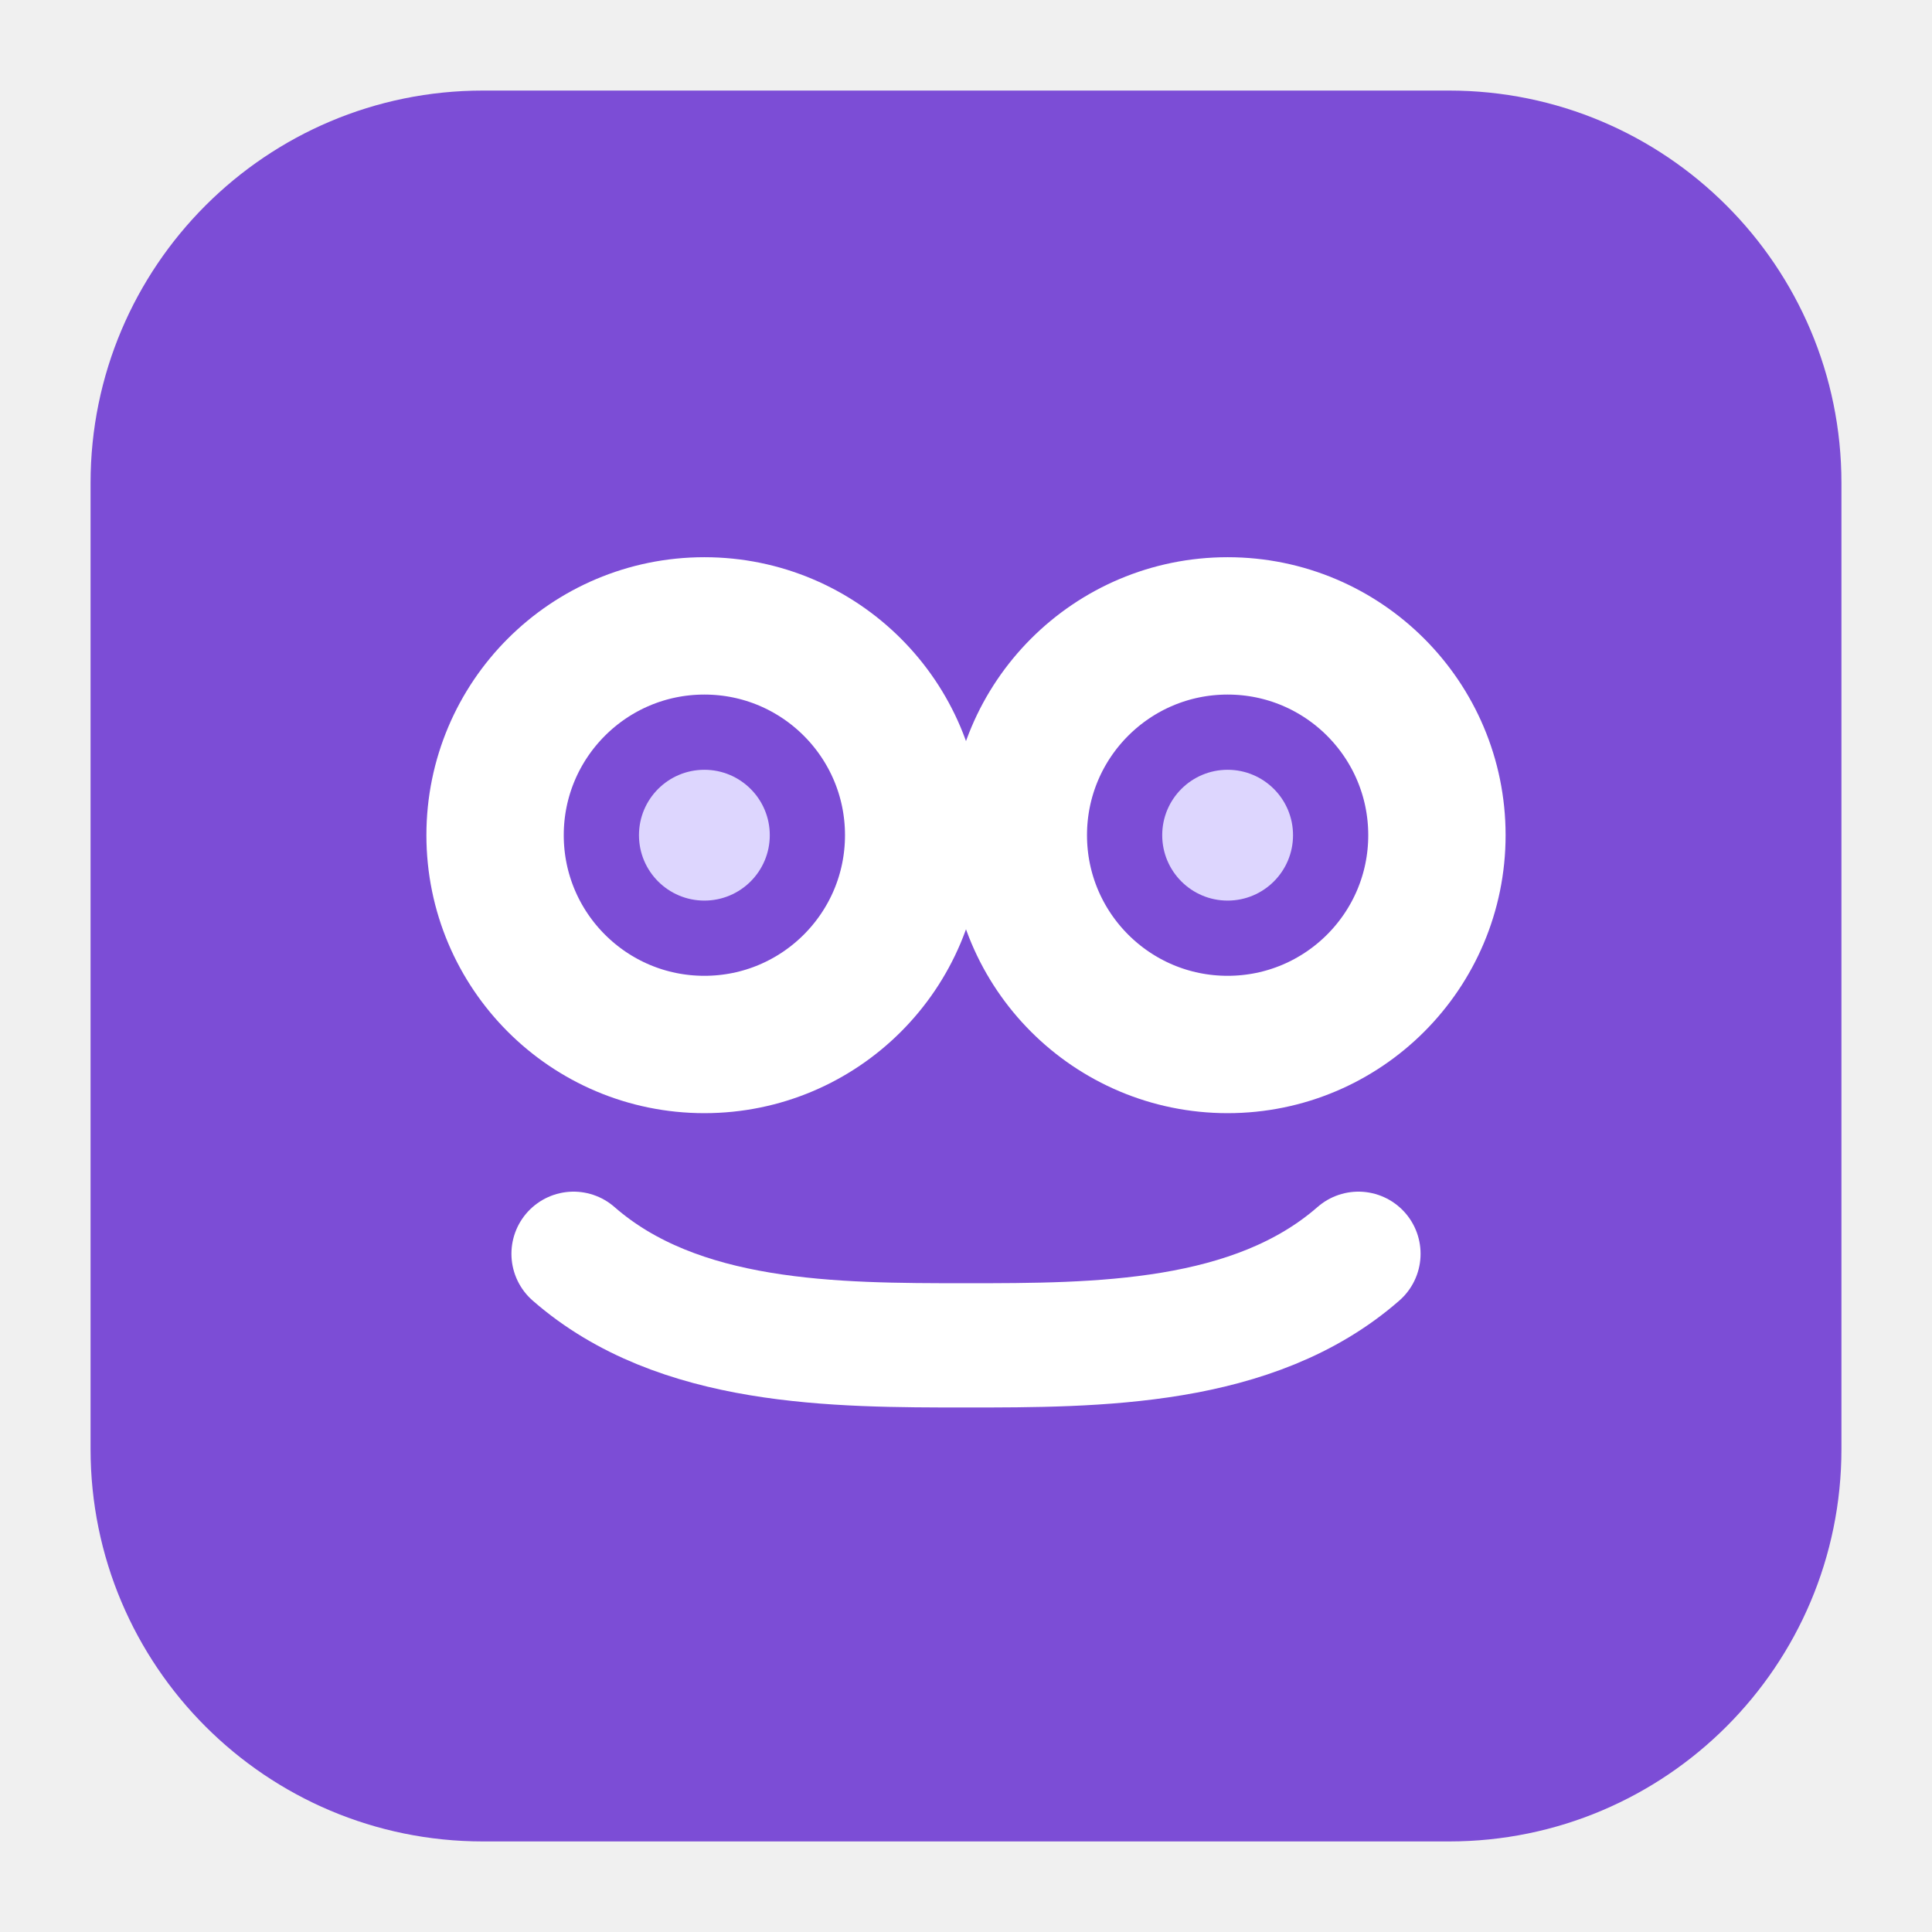
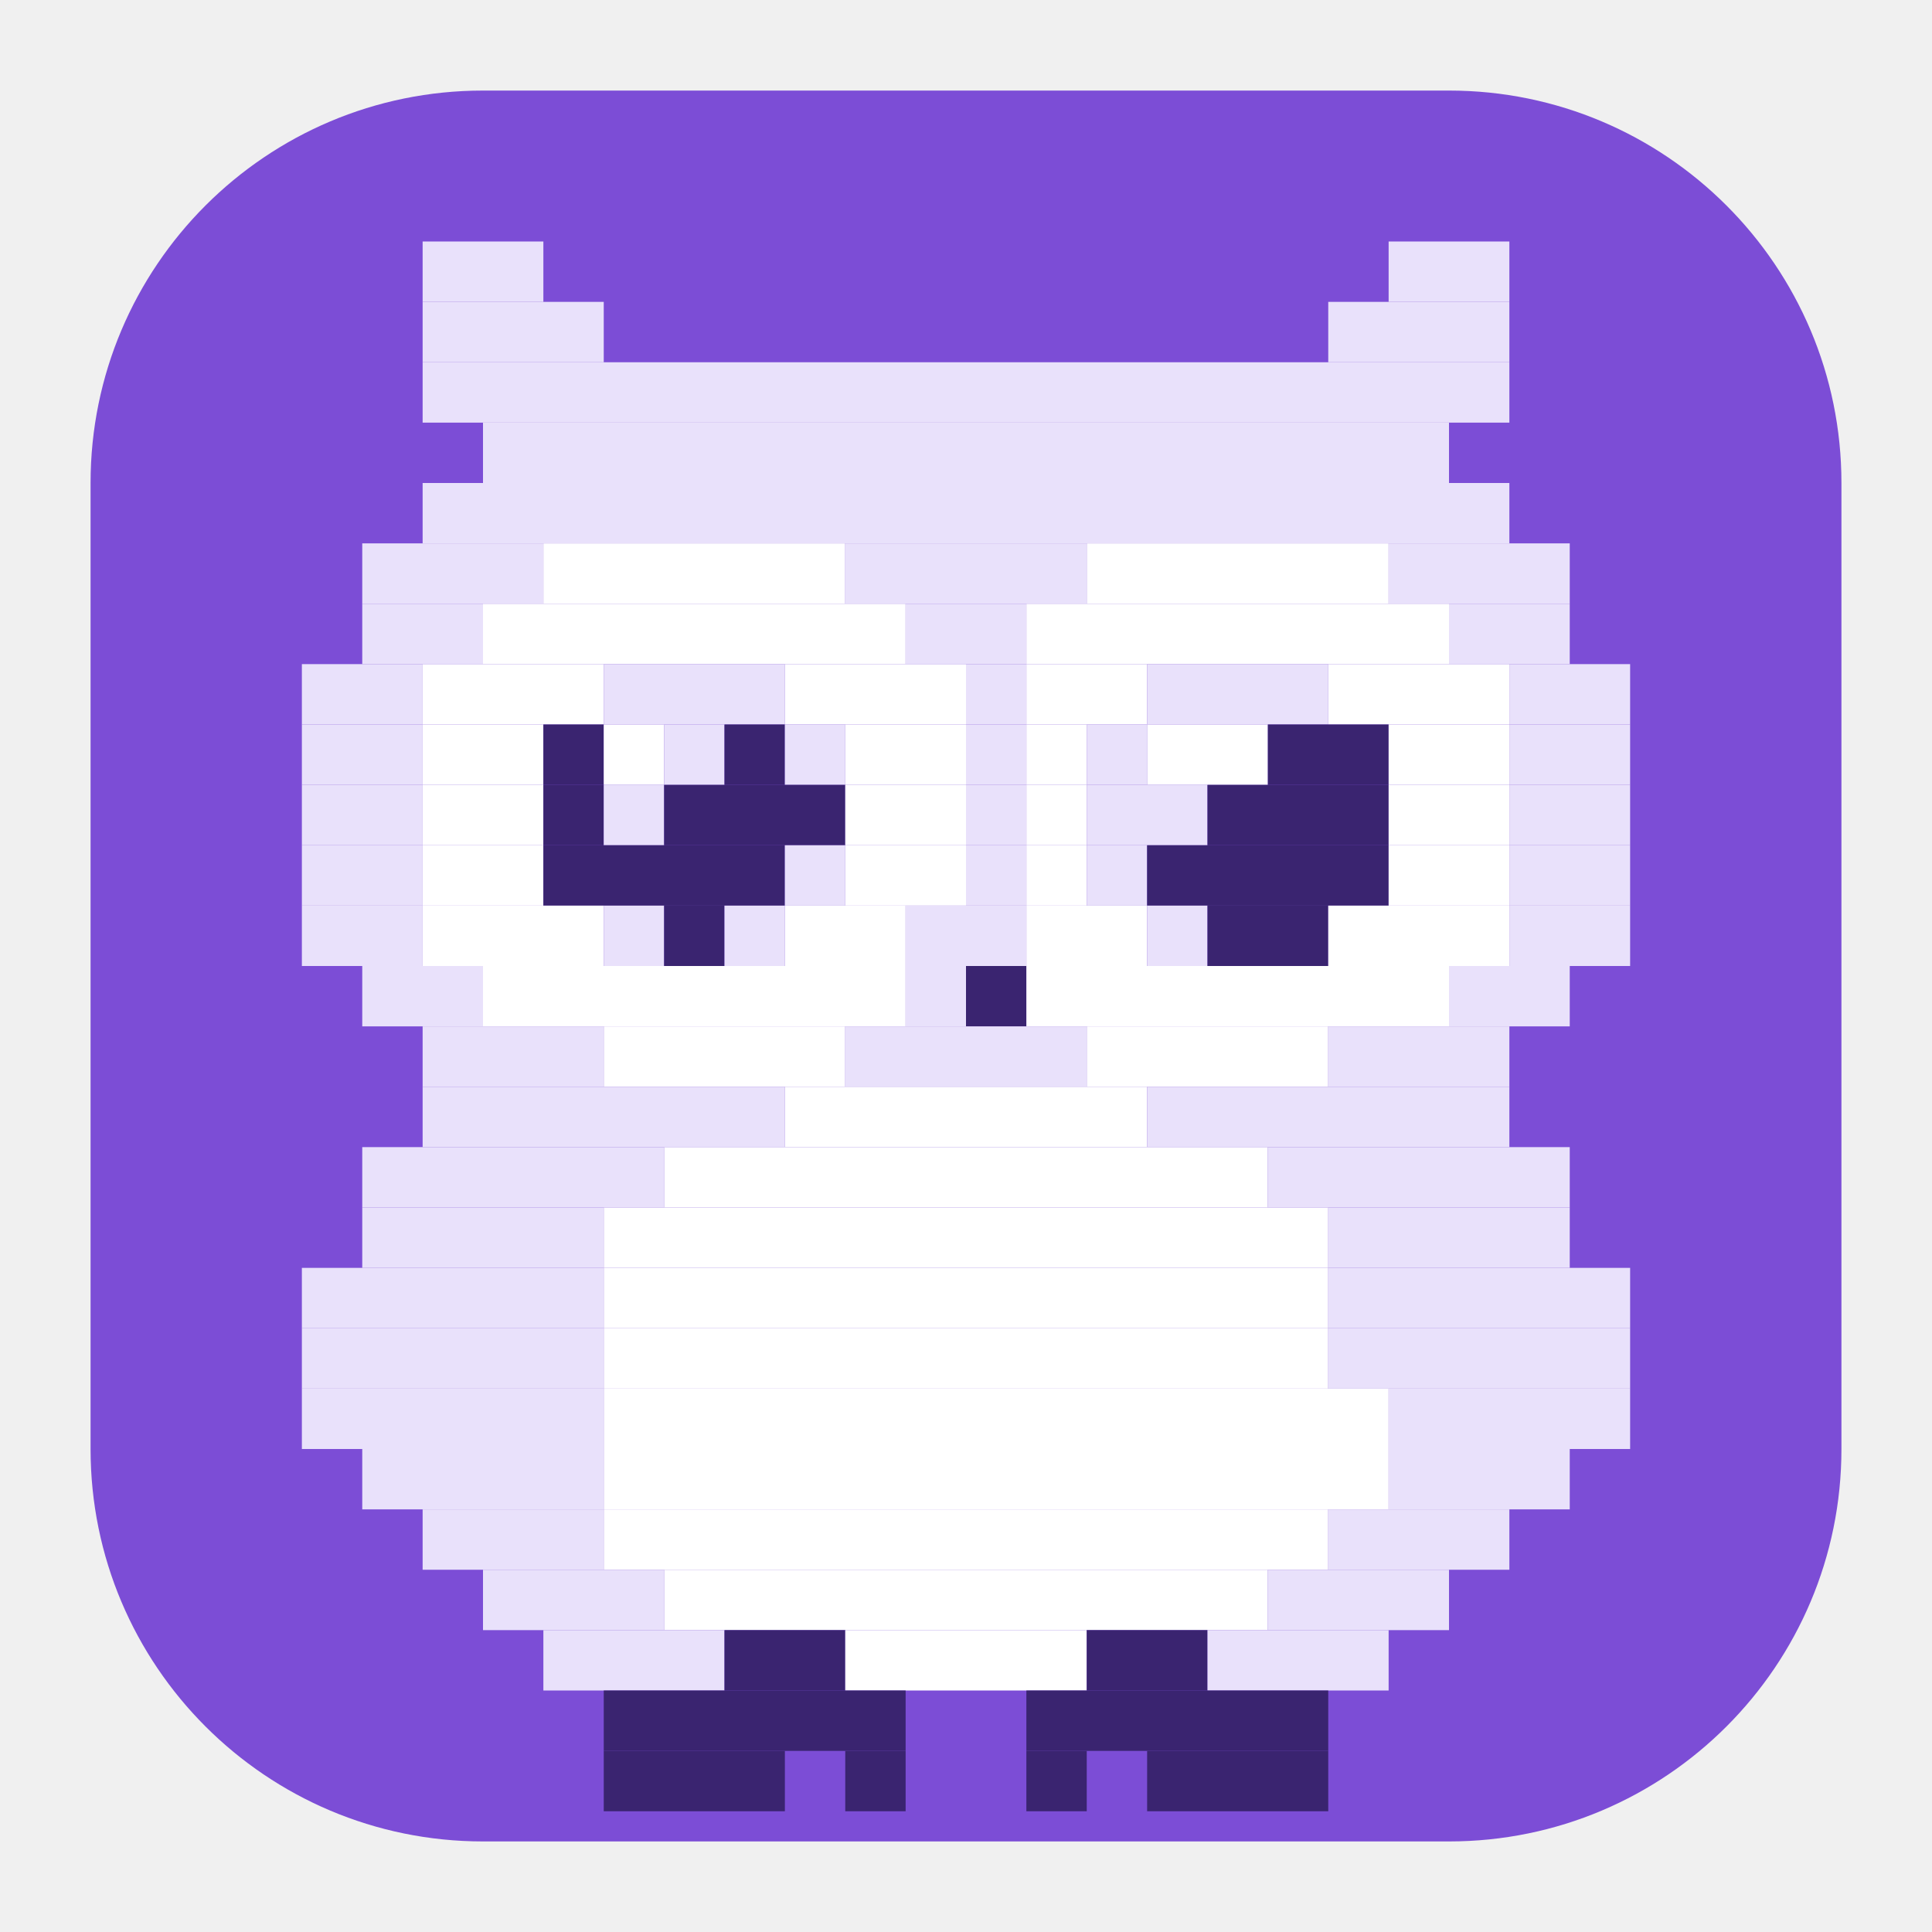
<svg xmlns="http://www.w3.org/2000/svg" width="256" height="256" viewBox="0 0 256 256">
  <rect x="12" y="12" width="232" height="232" rx="52" fill="#7c4dd6" />
-   <svg x="24" y="24" width="208" height="208" viewBox="0 0 24 24" fill="none" stroke="#ffffff">
-     <circle cx="8" cy="10" r="3.2" stroke-width="2.1" />
-     <circle cx="16" cy="10" r="3.2" stroke-width="2.1" />
-     <circle cx="8" cy="10" r="1" stroke="none" fill="#ddd6fe" />
-     <circle cx="16" cy="10" r="1" stroke="none" fill="#ddd6fe" />
-     <path d="M6 16.4c1.6 1.4 4 1.4 6 1.4s4.4 0 6-1.4" stroke-width="1.9" stroke-linecap="round" />
-   </svg>
+   <rect x="56.00" y="32.00" width="16.00" height="8.00" fill="#e9e1fb" />
+   <rect x="184.00" y="32.00" width="16.00" height="8.00" fill="#e9e1fb" />
+   <rect x="56.00" y="40.00" width="24.00" height="8.00" fill="#e9e1fb" />
+   <rect x="176.00" y="40.00" width="24.00" height="8.00" fill="#e9e1fb" />
+   <rect x="56.00" y="48.00" width="144.00" height="8.00" fill="#e9e1fb" />
+   <rect x="64.00" y="56.00" width="128.00" height="8.00" fill="#e9e1fb" />
+   <rect x="56.00" y="64.00" width="144.00" height="8.00" fill="#e9e1fb" />
+   <rect x="48.00" y="72.00" width="24.00" height="8.00" fill="#e9e1fb" />
+   <rect x="72.00" y="72.00" width="40.00" height="8.00" fill="#ffffff" />
+   <rect x="112.00" y="72.00" width="32.00" height="8.00" fill="#e9e1fb" />
+   <rect x="144.00" y="72.00" width="40.00" height="8.00" fill="#ffffff" />
+   <rect x="184.00" y="72.00" width="24.00" height="8.00" fill="#e9e1fb" />
+   <rect x="48.00" y="80.00" width="16.00" height="8.00" fill="#e9e1fb" />
+   <rect x="64.00" y="80.00" width="56.00" height="8.00" fill="#ffffff" />
+   <rect x="120.00" y="80.00" width="16.00" height="8.00" fill="#e9e1fb" />
+   <rect x="136.00" y="80.00" width="56.00" height="8.00" fill="#ffffff" />
+   <rect x="192.00" y="80.00" width="16.00" height="8.00" fill="#e9e1fb" />
+   <rect x="40.00" y="88.00" width="16.00" height="8.00" fill="#e9e1fb" />
+   <rect x="56.00" y="88.00" width="24.00" height="8.00" fill="#ffffff" />
+   <rect x="80.00" y="88.00" width="24.00" height="8.00" fill="#e9e1fb" />
+   <rect x="104.00" y="88.00" width="24.00" height="8.00" fill="#ffffff" />
+   <rect x="128.00" y="88.00" width="8.00" height="8.00" fill="#e9e1fb" />
+   <rect x="136.00" y="88.00" width="16.00" height="8.00" fill="#ffffff" />
+   <rect x="152.00" y="88.00" width="24.00" height="8.00" fill="#e9e1fb" />
+   <rect x="176.00" y="88.00" width="24.00" height="8.00" fill="#ffffff" />
+   <rect x="200.00" y="88.00" width="16.00" height="8.00" fill="#e9e1fb" />
+   <rect x="40.00" y="96.00" width="16.00" height="8.00" fill="#e9e1fb" />
+   <rect x="56.00" y="96.00" width="16.00" height="8.00" fill="#ffffff" />
+   <rect x="72.00" y="96.00" width="8.00" height="8.00" fill="#3a2470" />
+   <rect x="80.00" y="96.00" width="8.00" height="8.00" fill="#ffffff" />
+   <rect x="88.00" y="96.00" width="8.00" height="8.00" fill="#e9e1fb" />
+   <rect x="96.00" y="96.00" width="8.00" height="8.00" fill="#3a2470" />
+   <rect x="104.00" y="96.00" width="8.00" height="8.00" fill="#e9e1fb" />
+   <rect x="112.00" y="96.00" width="16.00" height="8.00" fill="#ffffff" />
+   <rect x="128.00" y="96.00" width="8.00" height="8.00" fill="#e9e1fb" />
+   <rect x="136.00" y="96.00" width="8.00" height="8.00" fill="#ffffff" />
+   <rect x="144.00" y="96.00" width="8.00" height="8.00" fill="#e9e1fb" />
+   <rect x="152.00" y="96.00" width="16.00" height="8.00" fill="#ffffff" />
+   <rect x="168.00" y="96.00" width="16.00" height="8.00" fill="#3a2470" />
+   <rect x="184.00" y="96.00" width="16.00" height="8.00" fill="#ffffff" />
+   <rect x="200.00" y="96.00" width="16.00" height="8.00" fill="#e9e1fb" />
+   <rect x="40.00" y="104.00" width="16.00" height="8.00" fill="#e9e1fb" />
+   <rect x="56.00" y="104.00" width="16.00" height="8.00" fill="#ffffff" />
+   <rect x="72.00" y="104.00" width="8.00" height="8.00" fill="#3a2470" />
+   <rect x="80.00" y="104.00" width="8.00" height="8.00" fill="#e9e1fb" />
+   <rect x="88.00" y="104.00" width="24.00" height="8.00" fill="#3a2470" />
+   <rect x="112.00" y="104.00" width="16.00" height="8.00" fill="#ffffff" />
+   <rect x="128.00" y="104.00" width="8.00" height="8.00" fill="#e9e1fb" />
+   <rect x="136.00" y="104.00" width="8.00" height="8.00" fill="#ffffff" />
+   <rect x="144.00" y="104.00" width="16.00" height="8.00" fill="#e9e1fb" />
+   <rect x="160.00" y="104.00" width="24.00" height="8.00" fill="#3a2470" />
+   <rect x="184.00" y="104.00" width="16.00" height="8.00" fill="#ffffff" />
+   <rect x="200.00" y="104.00" width="16.00" height="8.00" fill="#e9e1fb" />
+   <rect x="40.00" y="112.00" width="16.00" height="8.00" fill="#e9e1fb" />
+   <rect x="56.00" y="112.00" width="16.00" height="8.00" fill="#ffffff" />
+   <rect x="72.00" y="112.00" width="32.00" height="8.00" fill="#3a2470" />
+   <rect x="104.00" y="112.00" width="8.00" height="8.00" fill="#e9e1fb" />
+   <rect x="112.00" y="112.00" width="16.00" height="8.00" fill="#ffffff" />
+   <rect x="128.00" y="112.00" width="8.00" height="8.00" fill="#e9e1fb" />
+   <rect x="136.00" y="112.00" width="8.00" height="8.00" fill="#ffffff" />
+   <rect x="144.00" y="112.00" width="8.00" height="8.00" fill="#e9e1fb" />
+   <rect x="152.00" y="112.00" width="32.00" height="8.00" fill="#3a2470" />
+   <rect x="184.00" y="112.00" width="16.00" height="8.00" fill="#ffffff" />
+   <rect x="200.00" y="112.00" width="16.00" height="8.00" fill="#e9e1fb" />
+   <rect x="40.00" y="120.00" width="16.00" height="8.00" fill="#e9e1fb" />
+   <rect x="56.00" y="120.00" width="24.00" height="8.00" fill="#ffffff" />
+   <rect x="80.00" y="120.00" width="8.00" height="8.00" fill="#e9e1fb" />
+   <rect x="88.00" y="120.00" width="8.00" height="8.00" fill="#3a2470" />
+   <rect x="96.00" y="120.00" width="8.00" height="8.00" fill="#e9e1fb" />
+   <rect x="104.00" y="120.00" width="16.00" height="8.00" fill="#ffffff" />
+   <rect x="120.00" y="120.00" width="16.00" height="8.00" fill="#e9e1fb" />
+   <rect x="136.00" y="120.00" width="16.00" height="8.00" fill="#ffffff" />
+   <rect x="152.00" y="120.00" width="8.00" height="8.00" fill="#e9e1fb" />
+   <rect x="160.00" y="120.00" width="16.00" height="8.00" fill="#3a2470" />
+   <rect x="176.00" y="120.00" width="24.00" height="8.00" fill="#ffffff" />
+   <rect x="200.00" y="120.00" width="16.00" height="8.00" fill="#e9e1fb" />
+   <rect x="48.00" y="128.00" width="16.00" height="8.00" fill="#e9e1fb" />
+   <rect x="64.00" y="128.00" width="56.00" height="8.00" fill="#ffffff" />
+   <rect x="120.00" y="128.00" width="8.00" height="8.00" fill="#e9e1fb" />
+   <rect x="128.00" y="128.00" width="8.00" height="8.00" fill="#3a2470" />
+   <rect x="136.00" y="128.00" width="56.00" height="8.00" fill="#ffffff" />
+   <rect x="192.00" y="128.00" width="16.00" height="8.00" fill="#e9e1fb" />
+   <rect x="56.00" y="136.00" width="24.00" height="8.00" fill="#e9e1fb" />
+   <rect x="80.00" y="136.00" width="32.00" height="8.00" fill="#ffffff" />
+   <rect x="112.00" y="136.00" width="32.00" height="8.00" fill="#e9e1fb" />
+   <rect x="144.00" y="136.00" width="32.00" height="8.00" fill="#ffffff" />
+   <rect x="176.00" y="136.00" width="24.00" height="8.00" fill="#e9e1fb" />
+   <rect x="56.00" y="144.00" width="48.00" height="8.00" fill="#e9e1fb" />
+   <rect x="104.00" y="144.00" width="48.00" height="8.00" fill="#ffffff" />
+   <rect x="152.00" y="144.00" width="48.00" height="8.00" fill="#e9e1fb" />
+   <rect x="48.00" y="152.00" width="40.00" height="8.00" fill="#e9e1fb" />
+   <rect x="88.00" y="152.00" width="80.00" height="8.00" fill="#ffffff" />
+   <rect x="168.00" y="152.00" width="40.00" height="8.00" fill="#e9e1fb" />
+   <rect x="48.00" y="160.00" width="32.00" height="8.00" fill="#e9e1fb" />
+   <rect x="80.00" y="160.00" width="96.00" height="8.00" fill="#ffffff" />
+   <rect x="176.00" y="160.00" width="32.00" height="8.00" fill="#e9e1fb" />
+   <rect x="40.00" y="168.00" width="40.00" height="8.00" fill="#e9e1fb" />
+   <rect x="80.00" y="168.00" width="96.00" height="8.00" fill="#ffffff" />
+   <rect x="176.00" y="168.00" width="40.00" height="8.00" fill="#e9e1fb" />
+   <rect x="40.00" y="176.00" width="40.00" height="8.00" fill="#e9e1fb" />
+   <rect x="80.00" y="176.00" width="96.00" height="8.00" fill="#ffffff" />
+   <rect x="176.00" y="176.00" width="40.00" height="8.00" fill="#e9e1fb" />
+   <rect x="40.00" y="184.00" width="40.00" height="8.00" fill="#e9e1fb" />
+   <rect x="80.00" y="184.00" width="104.00" height="8.00" fill="#ffffff" />
+   <rect x="184.00" y="184.00" width="32.00" height="8.00" fill="#e9e1fb" />
+   <rect x="48.00" y="192.00" width="32.00" height="8.00" fill="#e9e1fb" />
+   <rect x="80.00" y="192.00" width="104.00" height="8.00" fill="#ffffff" />
+   <rect x="184.00" y="192.00" width="24.00" height="8.00" fill="#e9e1fb" />
+   <rect x="56.00" y="200.00" width="24.00" height="8.00" fill="#e9e1fb" />
+   <rect x="80.00" y="200.00" width="96.00" height="8.00" fill="#ffffff" />
+   <rect x="176.00" y="200.00" width="24.00" height="8.00" fill="#e9e1fb" />
+   <rect x="64.00" y="208.00" width="24.00" height="8.00" fill="#e9e1fb" />
+   <rect x="88.00" y="208.00" width="80.00" height="8.00" fill="#ffffff" />
+   <rect x="168.00" y="208.00" width="24.00" height="8.00" fill="#e9e1fb" />
+   <rect x="72.00" y="216.00" width="24.00" height="8.00" fill="#e9e1fb" />
+   <rect x="96.00" y="216.00" width="16.00" height="8.00" fill="#3a2470" />
+   <rect x="112.00" y="216.00" width="32.00" height="8.00" fill="#ffffff" />
+   <rect x="144.00" y="216.00" width="16.00" height="8.00" fill="#3a2470" />
+   <rect x="160.00" y="216.00" width="24.00" height="8.00" fill="#e9e1fb" />
+   <rect x="80.00" y="224.00" width="40.00" height="8.00" fill="#3a2470" />
+   <rect x="136.00" y="224.00" width="40.00" height="8.00" fill="#3a2470" />
+   <rect x="80.00" y="232.00" width="24.00" height="8.00" fill="#3a2470" />
+   <rect x="112.00" y="232.00" width="8.00" height="8.00" fill="#3a2470" />
+   <rect x="136.00" y="232.00" width="8.00" height="8.00" fill="#3a2470" />
+   <rect x="152.00" y="232.00" width="24.00" height="8.00" fill="#3a2470" />
</svg>
